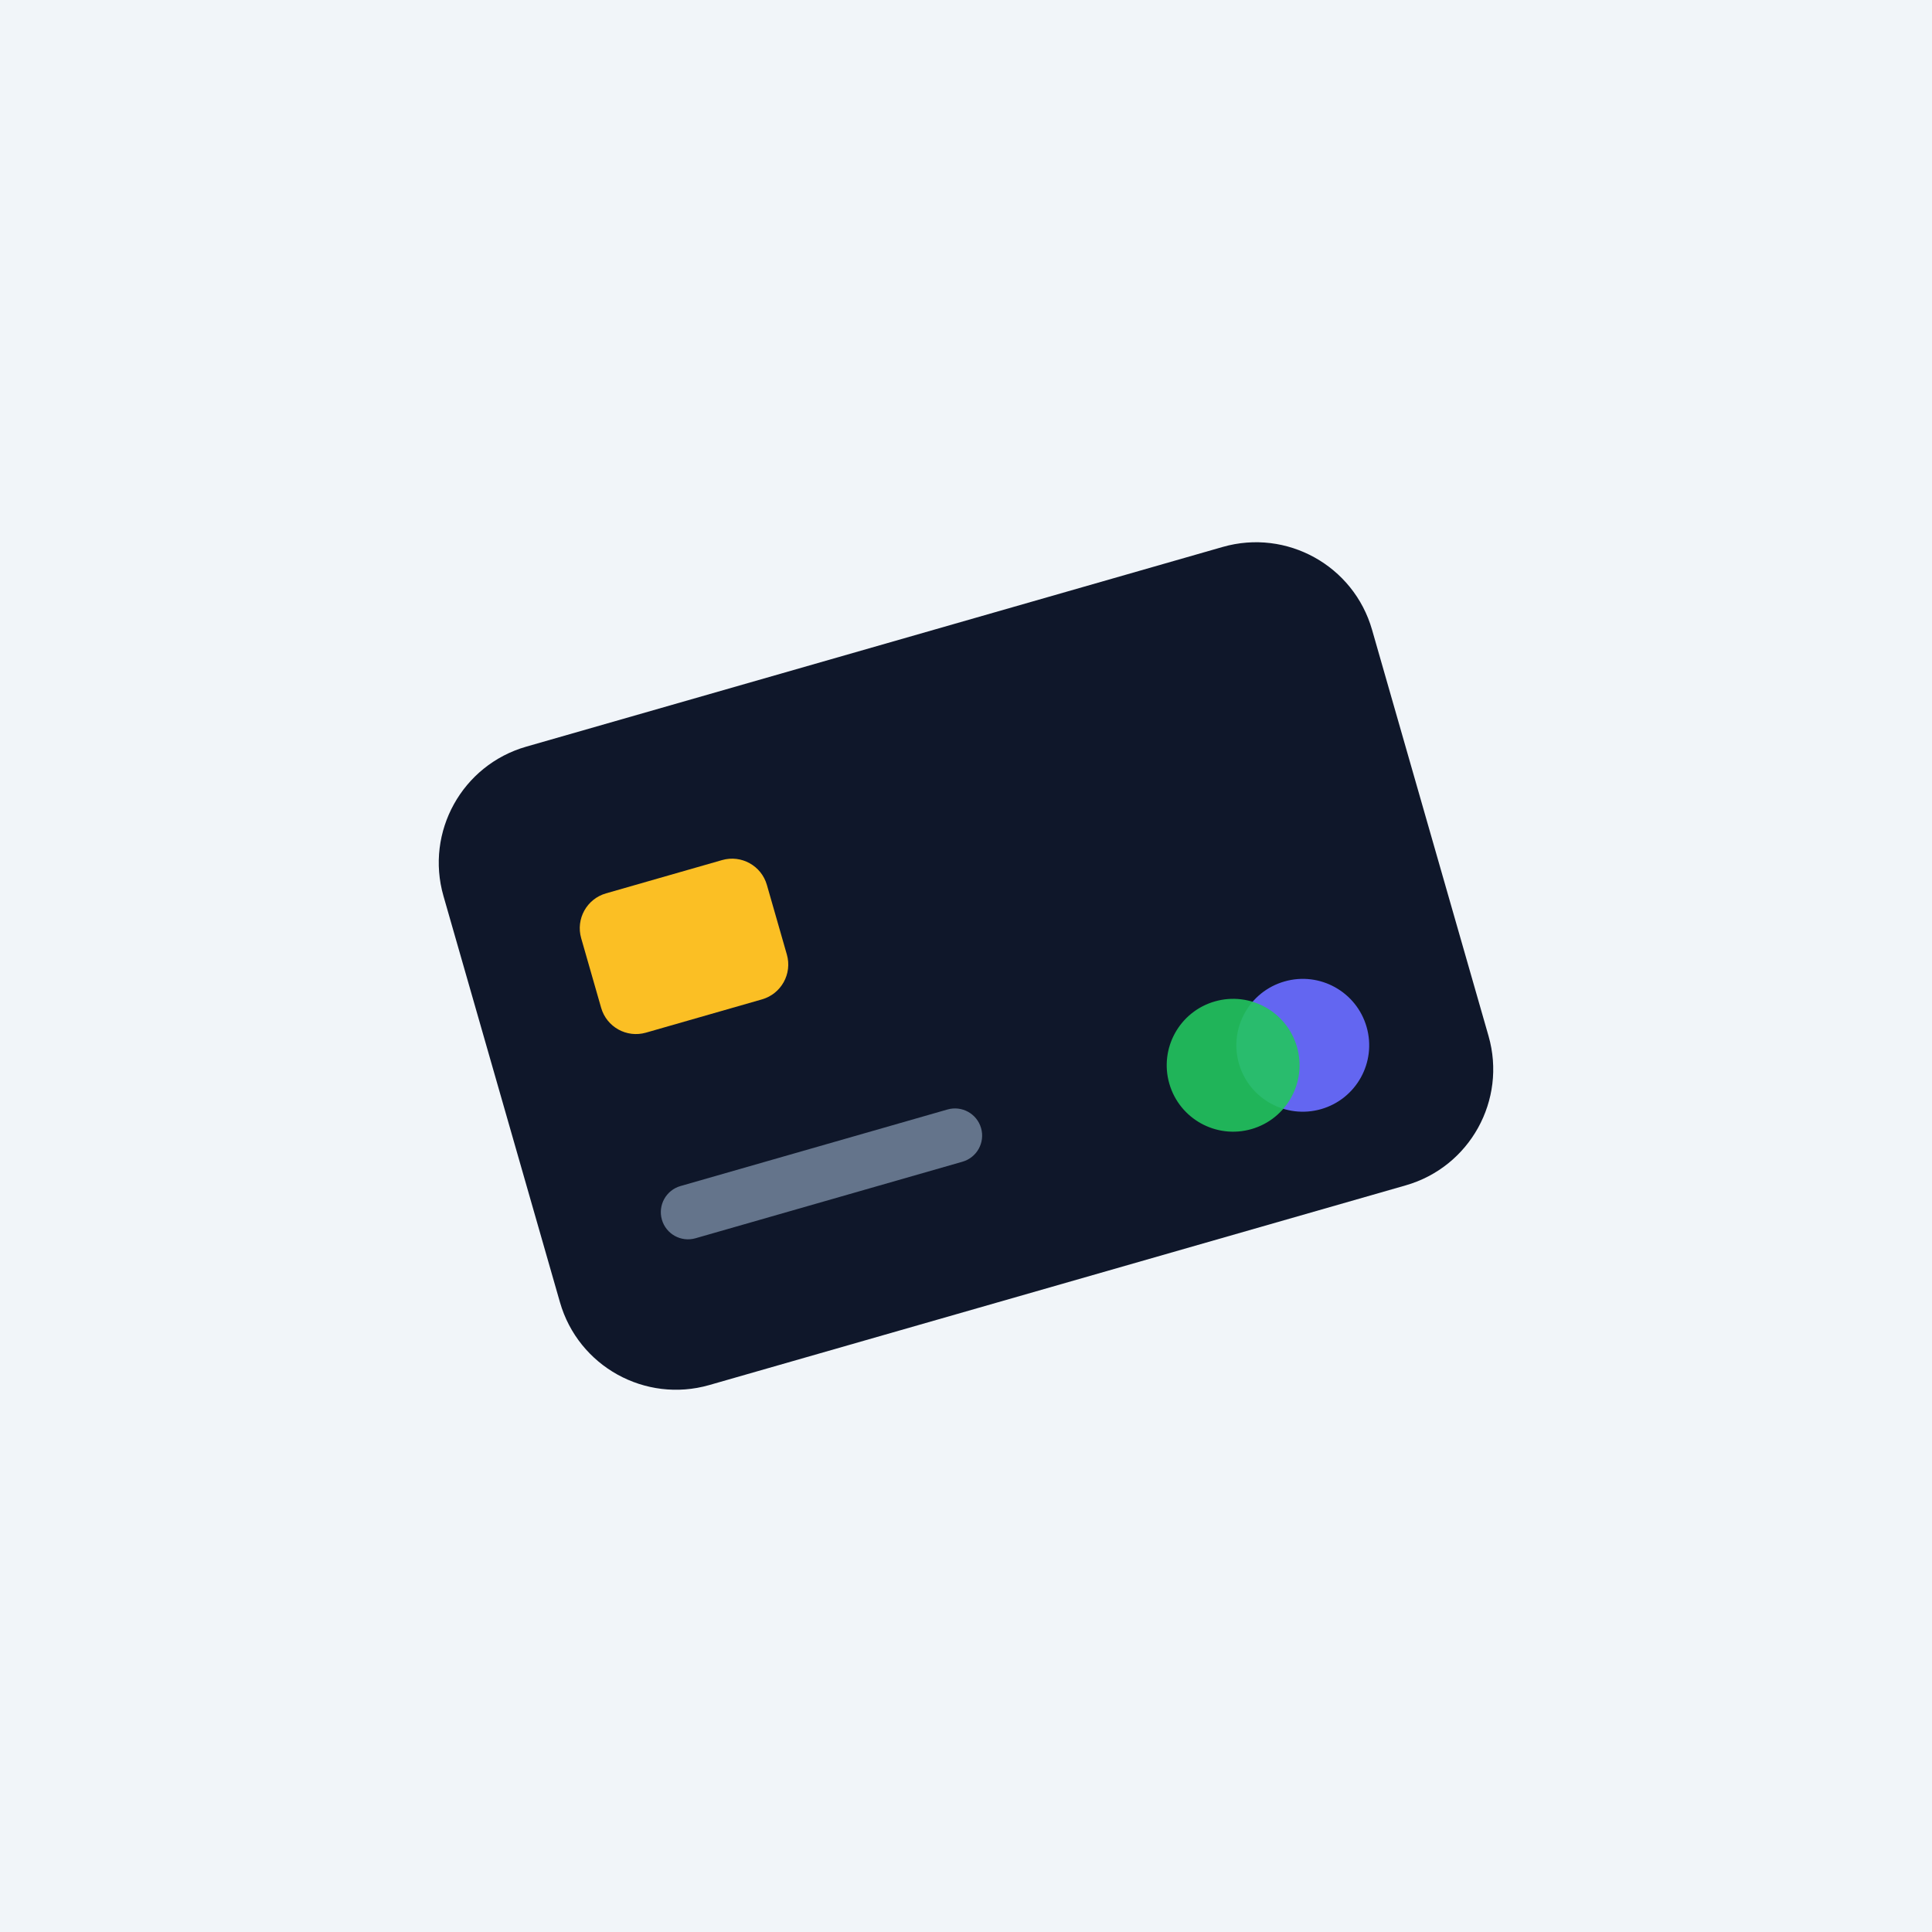
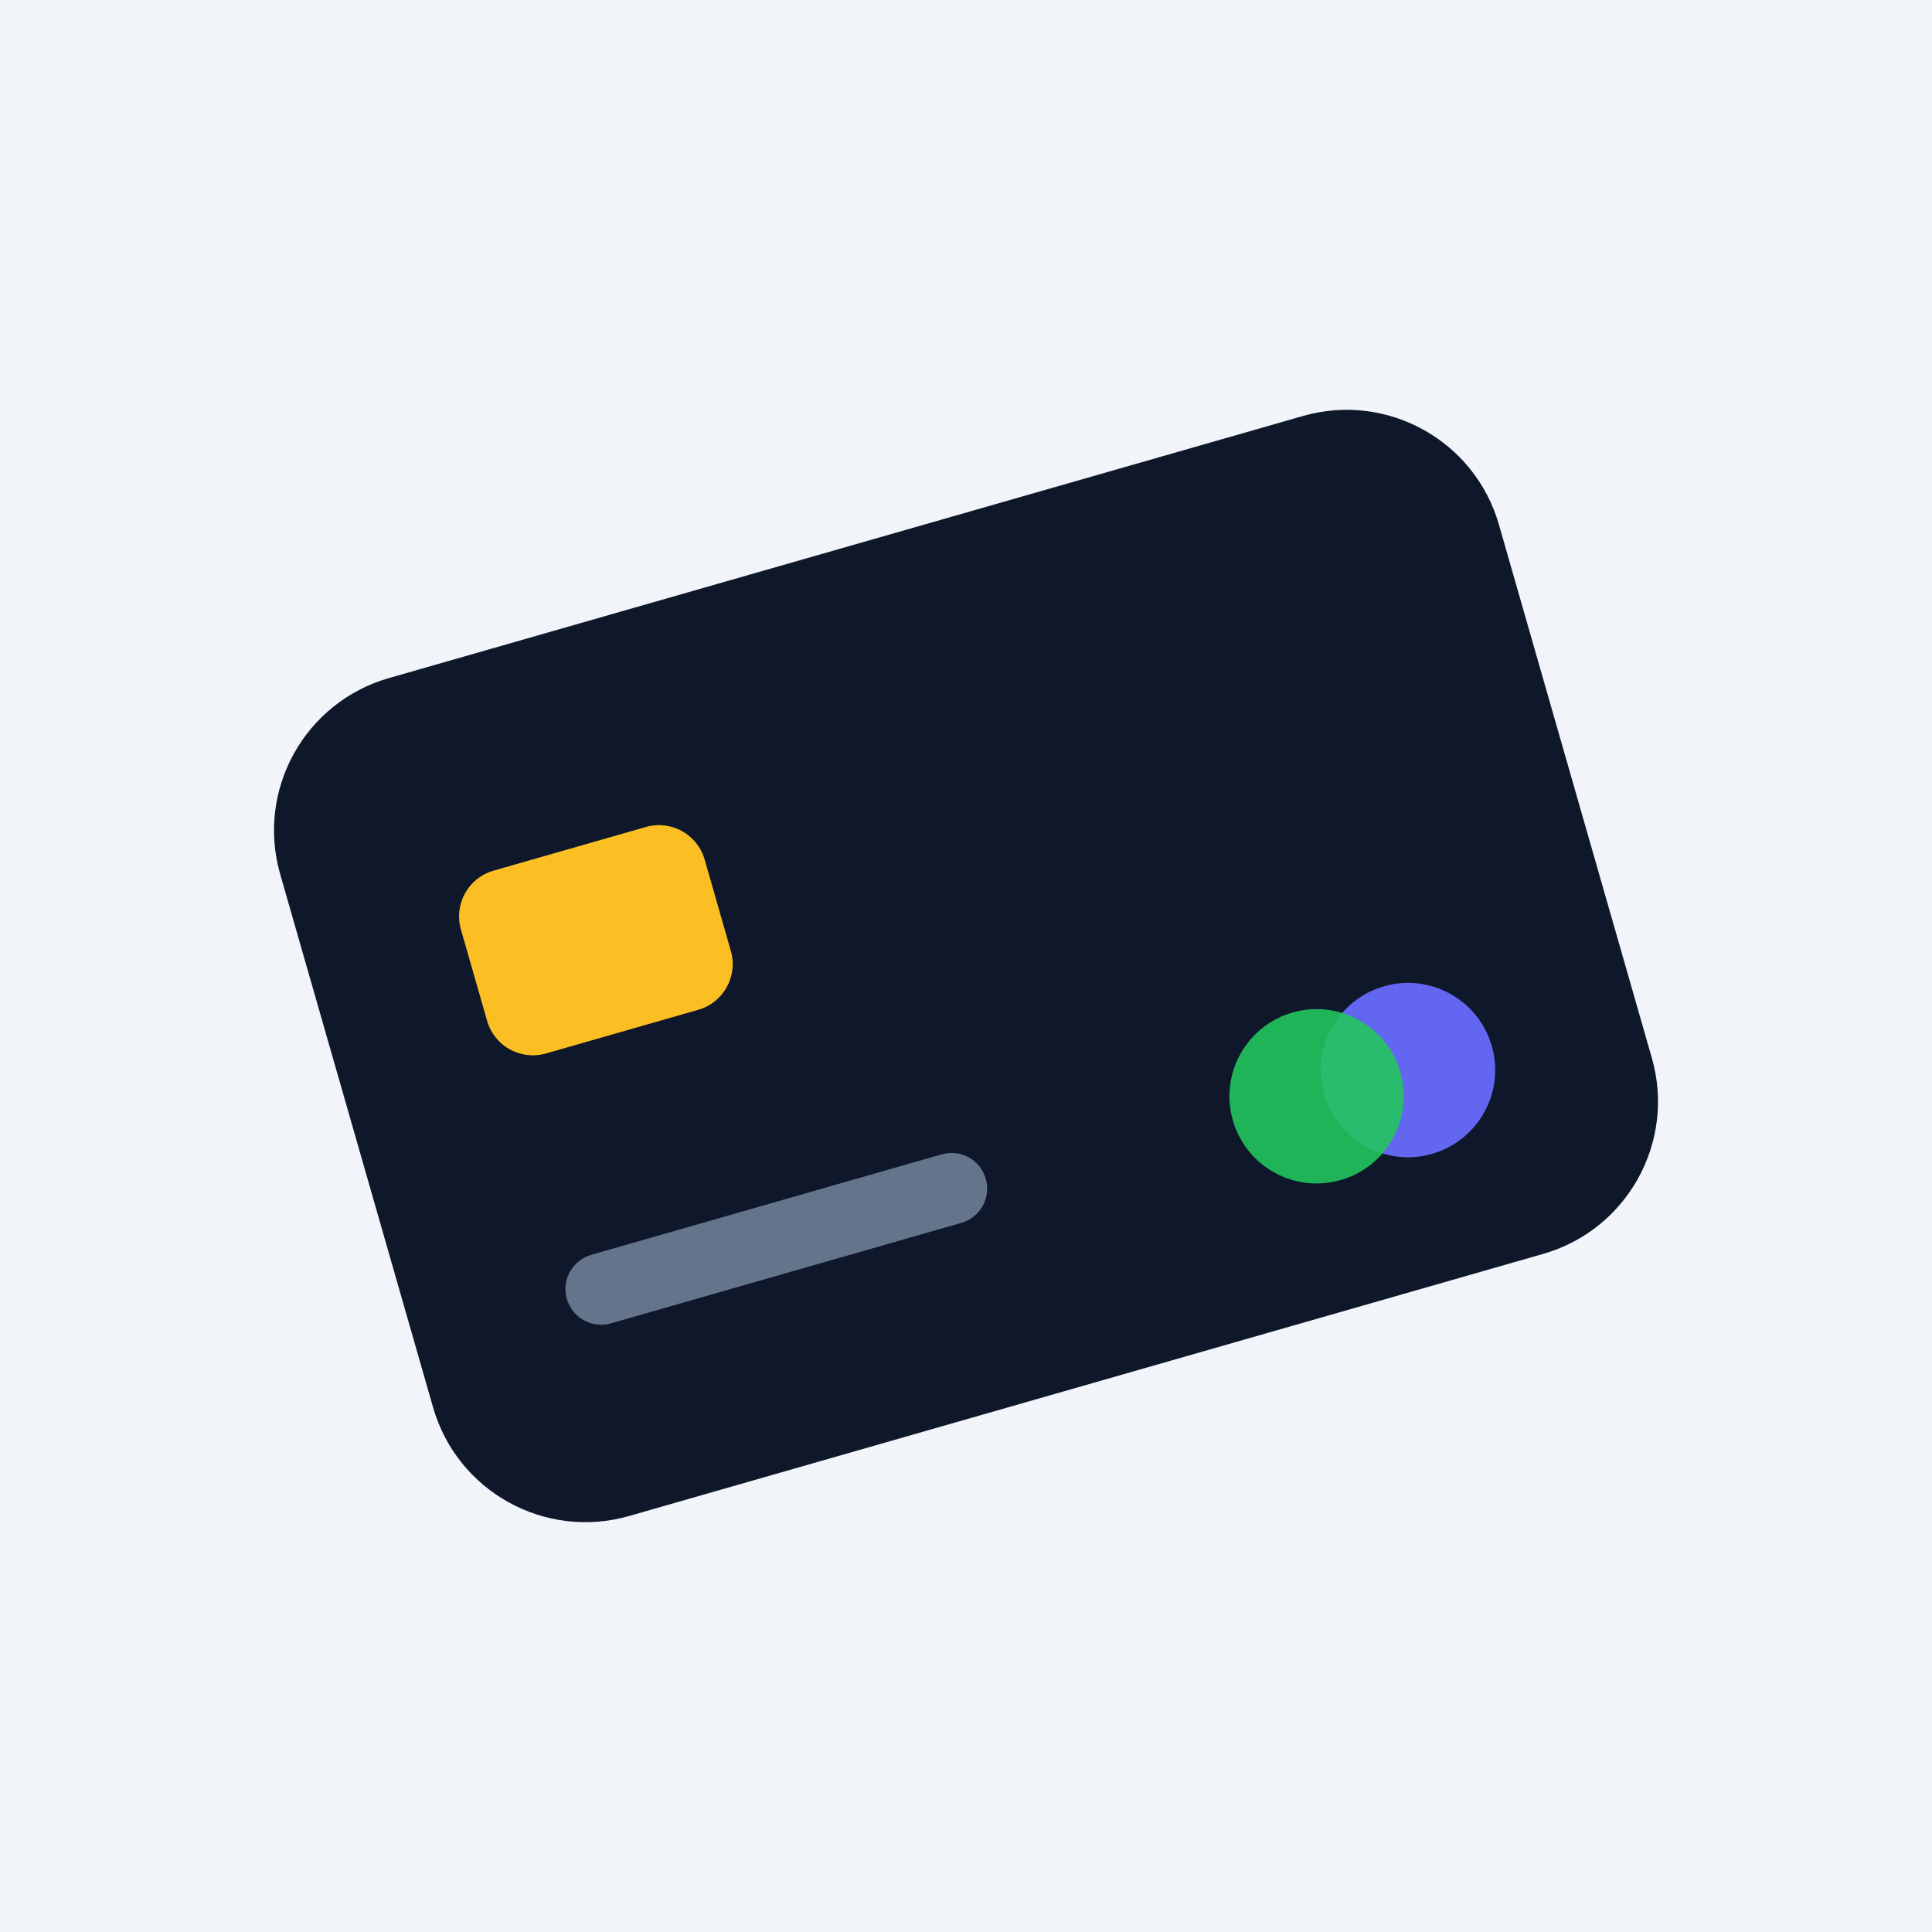
<svg xmlns="http://www.w3.org/2000/svg" viewBox="0 0 512 512">
  <rect width="512" height="512" fill="#f1f5f9" />
-   <g transform="translate(256 256) scale(.8) translate(-256 -256)">
+   <g transform="translate(256 256) scale(1.05) translate(-256 -256)">
    <g transform="rotate(-16 256 256)">
      <rect x="96" y="146" width="320" height="220" rx="40" fill="#0f172a" />
      <rect x="136" y="200" width="64" height="48" rx="12" fill="#fbbf24" />
      <rect x="136" y="300" width="110" height="18" rx="9" fill="#64748b" />
      <circle cx="356" cy="312" r="22" fill="#6366f1" />
      <circle cx="332" cy="312" r="22" fill="#22c55e" opacity=".9" />
    </g>
  </g>
</svg>
